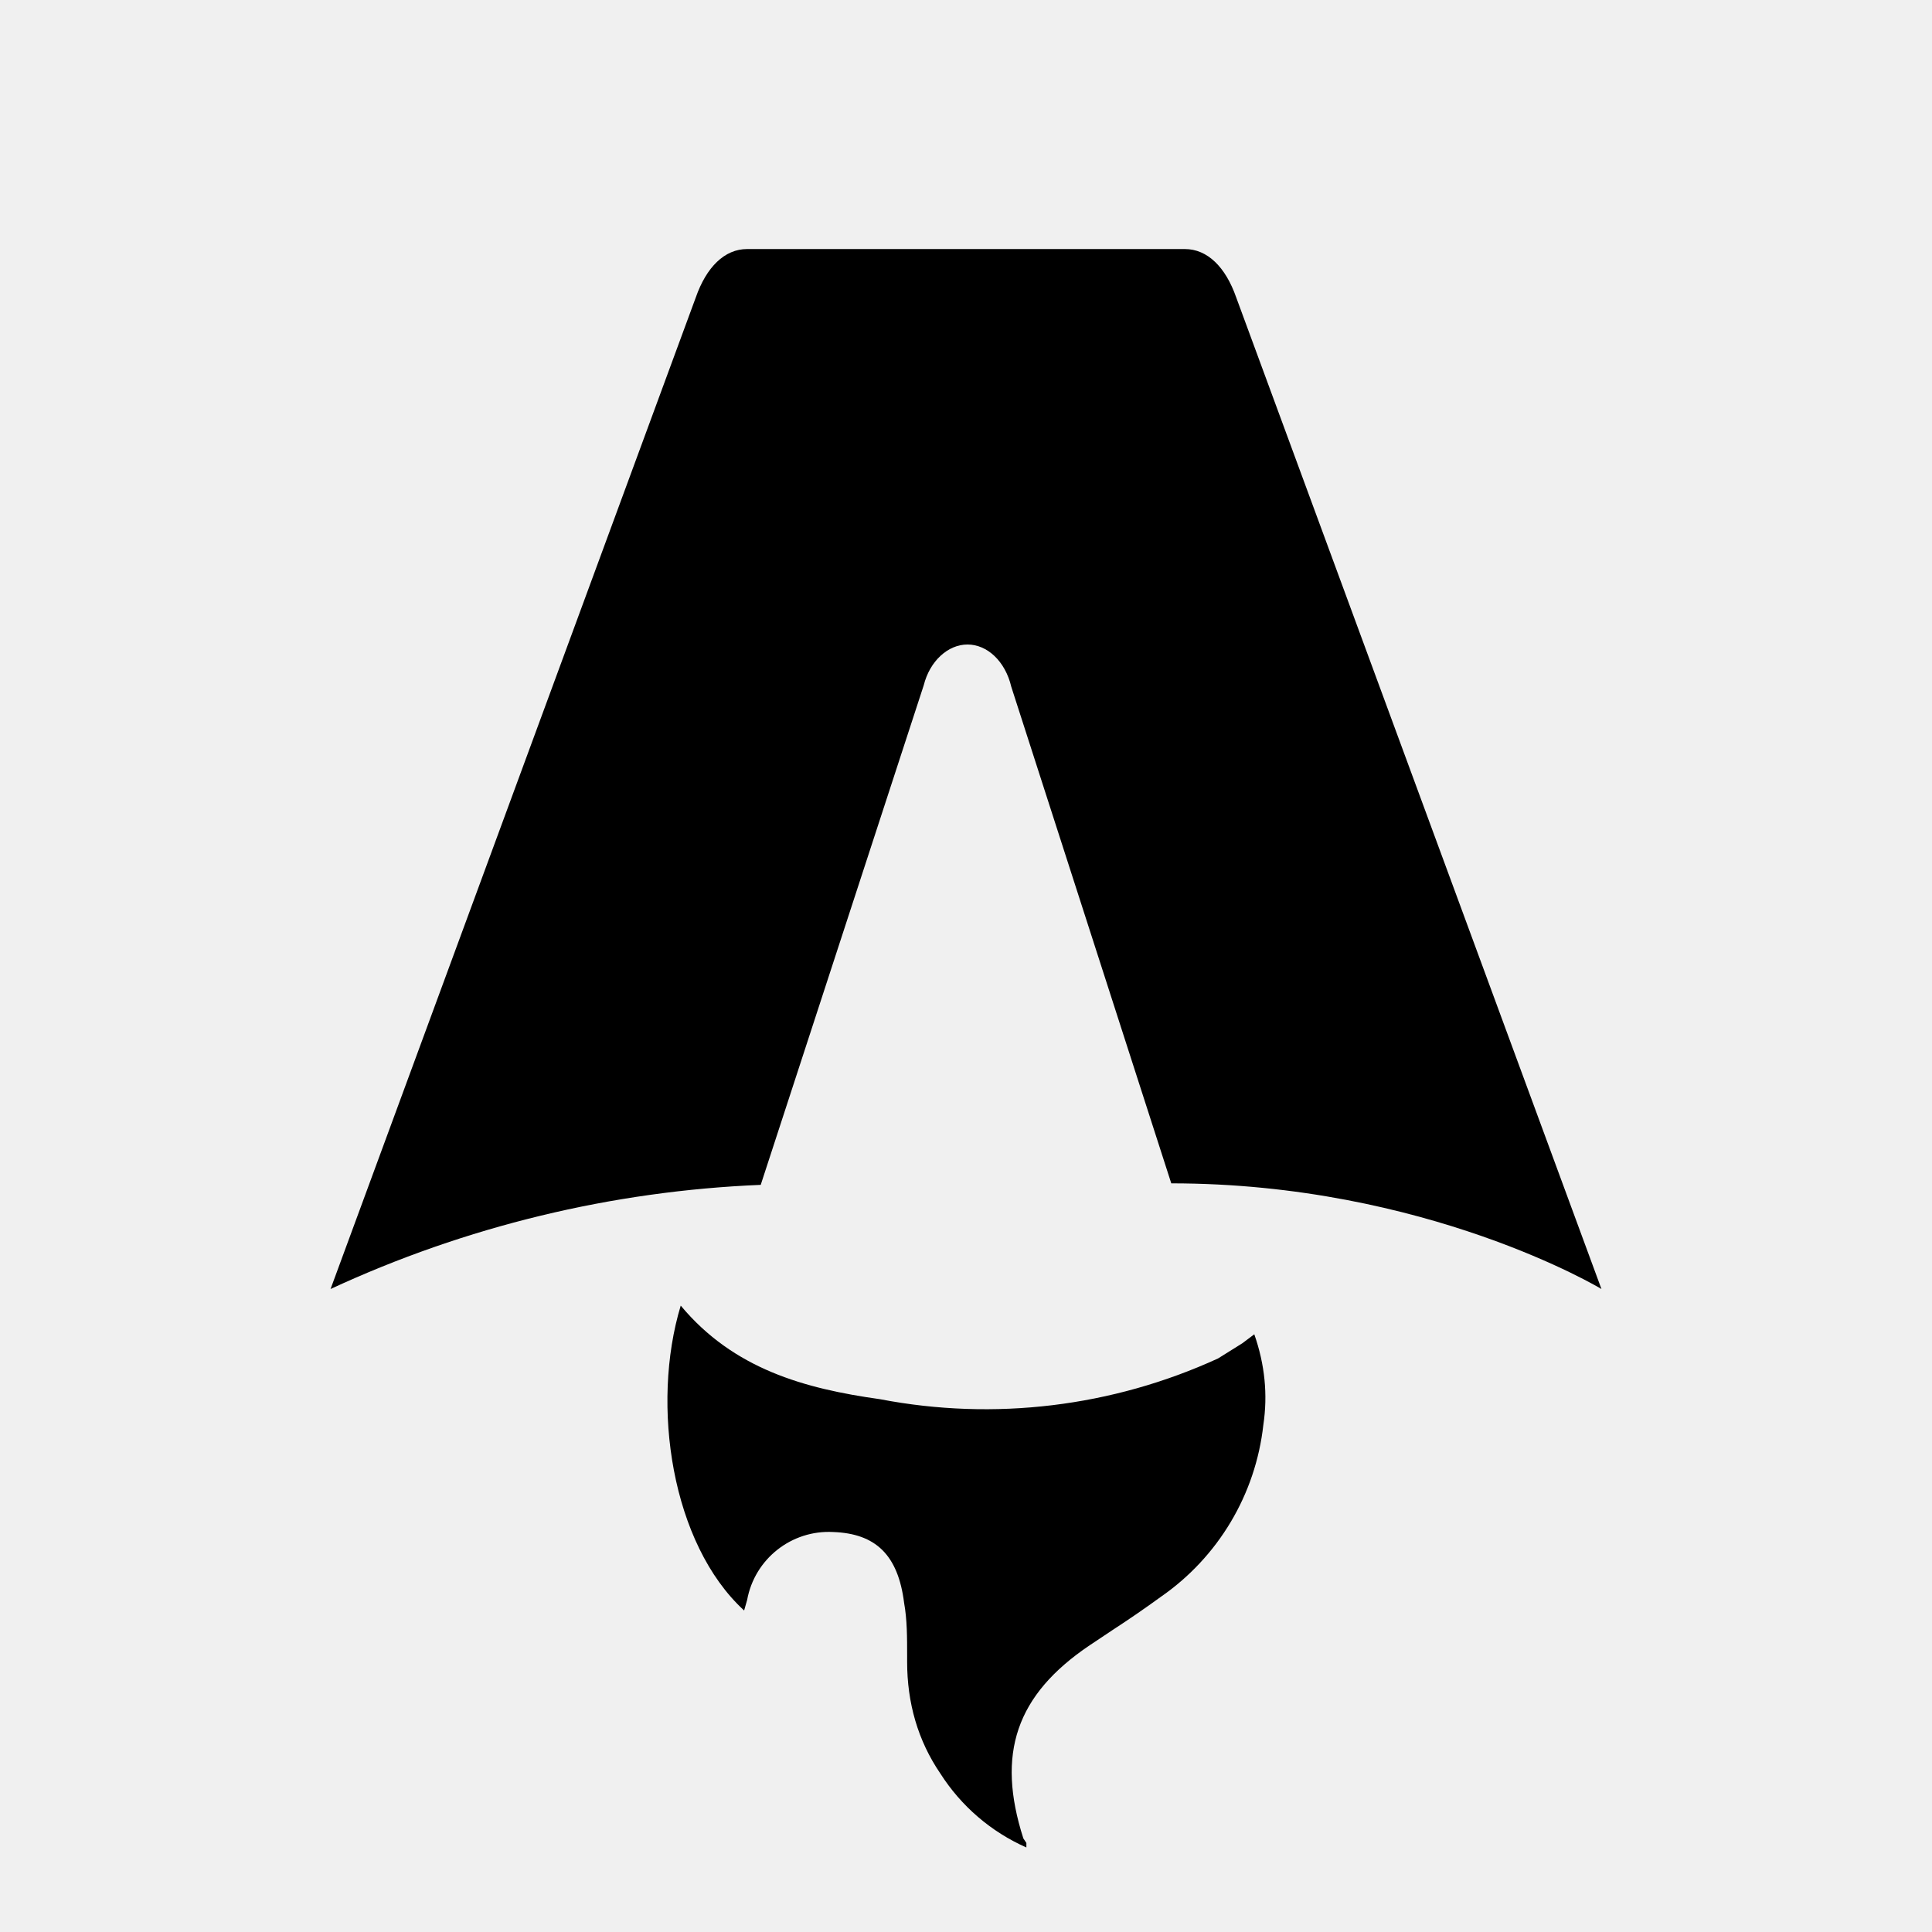
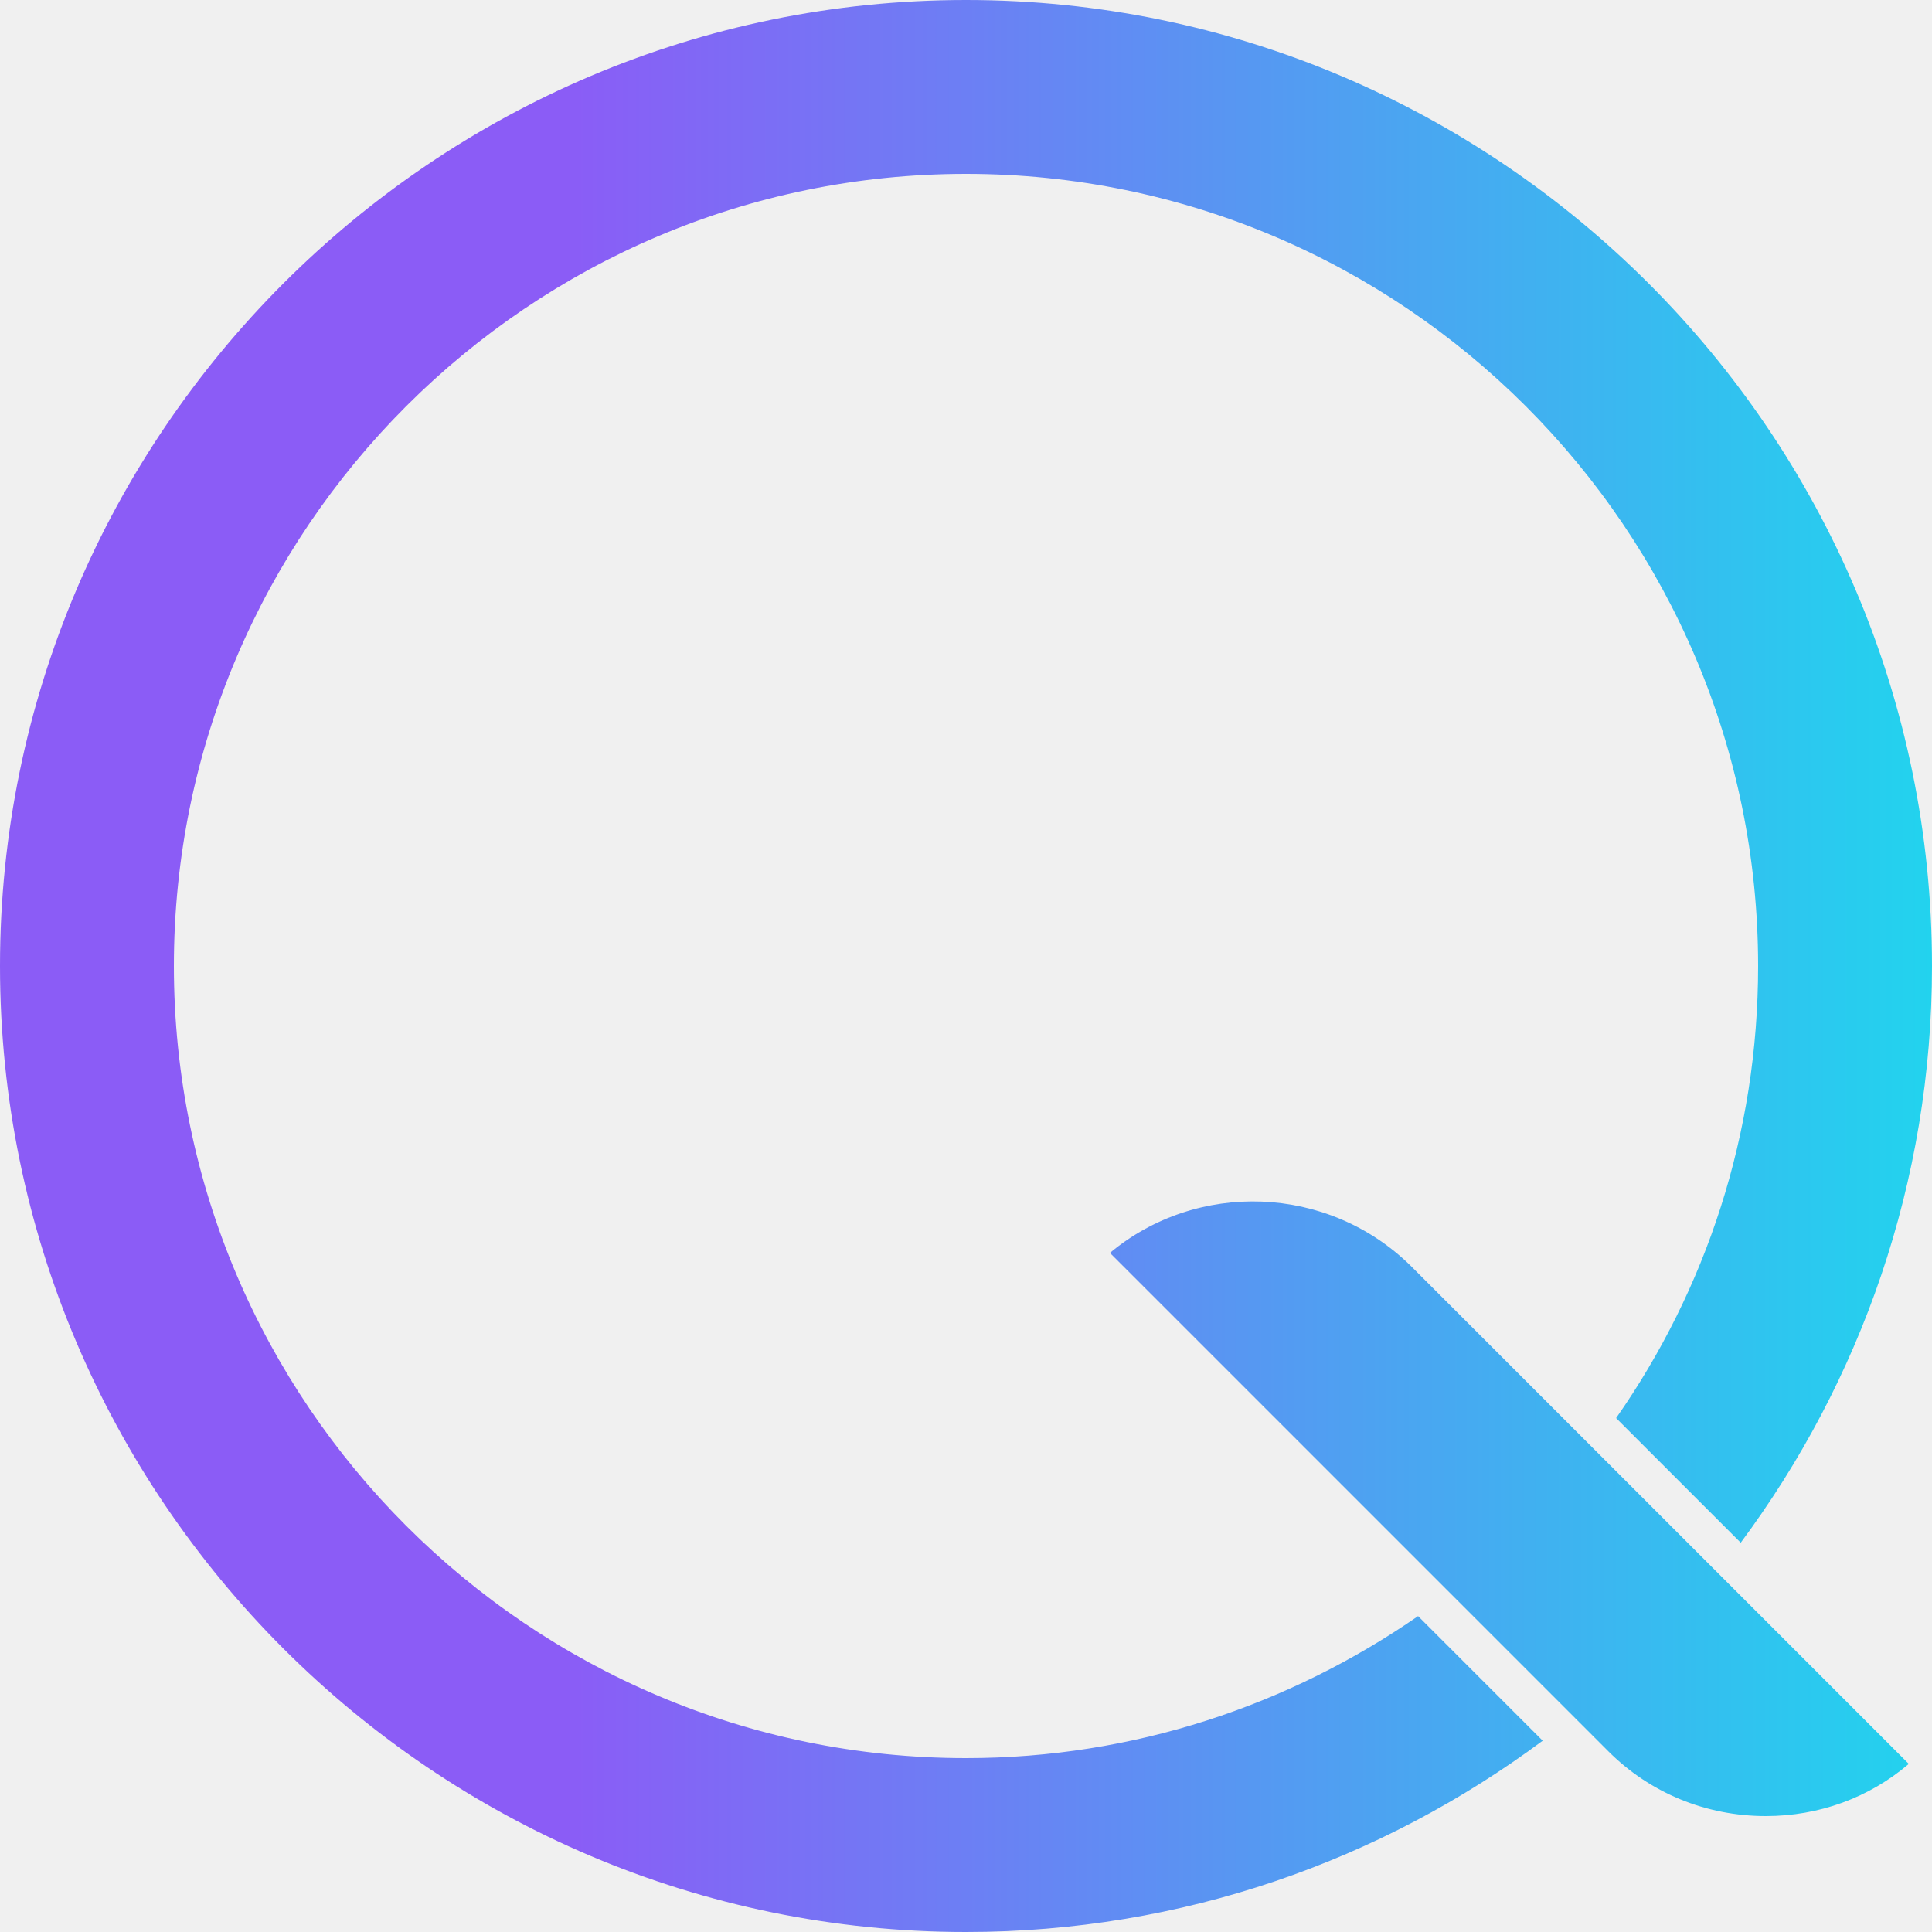
- <svg xmlns="http://www.w3.org/2000/svg" fill="none" viewBox="0 0 128 128">
-   <path d="M50.4 78.5a75.1 75.1 0 0 0-28.5 6.9l24.2-65.7c.7-2 1.9-3.2 3.4-3.2h29c1.5 0 2.7 1.2 3.4 3.2l24.2 65.7s-11.6-7-28.5-7L67 45.5c-.4-1.7-1.6-2.8-2.9-2.8-1.3 0-2.5 1.1-2.9 2.7L50.4 78.5Zm-1.1 28.2Zm-4.2-20.2c-2 6.6-.6 15.8 4.2 20.2a17.5 17.5 0 0 1 .2-.7 5.5 5.5 0 0 1 5.7-4.5c2.8.1 4.3 1.5 4.7 4.7.2 1.1.2 2.3.2 3.5v.4c0 2.7.7 5.2 2.2 7.4a13 13 0 0 0 5.7 4.9v-.3l-.2-.3c-1.8-5.6-.5-9.5 4.4-12.8l1.5-1a73 73 0 0 0 3.2-2.2 16 16 0 0 0 6.8-11.4c.3-2 .1-4-.6-6l-.8.6-1.6 1a37 37 0 0 1-22.4 2.7c-5-.7-9.7-2-13.2-6.2Z" />
-   <style>
-         path { fill: #000; }
-         @media (prefers-color-scheme: dark) {
-             path { fill: #FFF; }
-         }
-     </style>
+ <svg xmlns="http://www.w3.org/2000/svg" width="200" height="200" viewBox="0 0 200 200" fill="none">
+   <g clip-path="url(#clip0_74_10)">
+     <path d="M159.7 180.2C143 192.6 122.4 200 100 200C44.9 200 0 155.1 0 100C0 44.9 44.9 0 100 0C155.1 0 200 44.9 200 100C200 122.4 192.6 143 180.2 159.7L167.3 146.8C176.6 133.5 182 117.4 182 100C182 54.8 145.2 18 100 18C54.8 18 18 54.8 18 100C18 145.2 54.8 182 100 182C117.4 182 133.5 176.5 146.8 167.3L159.7 180.2ZM114.9 129.7L166.5 181.3C170.8 185.6 176.6 188 182.8 188C188.3 188 193.5 186.1 197.6 182.6L146 131C137.4 122.6 123.9 122.2 114.9 129.7Z" fill="url(#paint0_linear_74_10)" />
+   </g>
+   <defs>
+     <linearGradient id="paint0_linear_74_10" x1="0" y1="100" x2="200" y2="100" gradientUnits="userSpaceOnUse">
+       <stop offset="0.292" stop-color="#8B5CF6" />
+       <stop offset="1" stop-color="#22D3EE" />
+     </linearGradient>
+     <clipPath id="clip0_74_10">
+       <rect width="200" height="200" fill="white" />
+     </clipPath>
+   </defs>
</svg>
